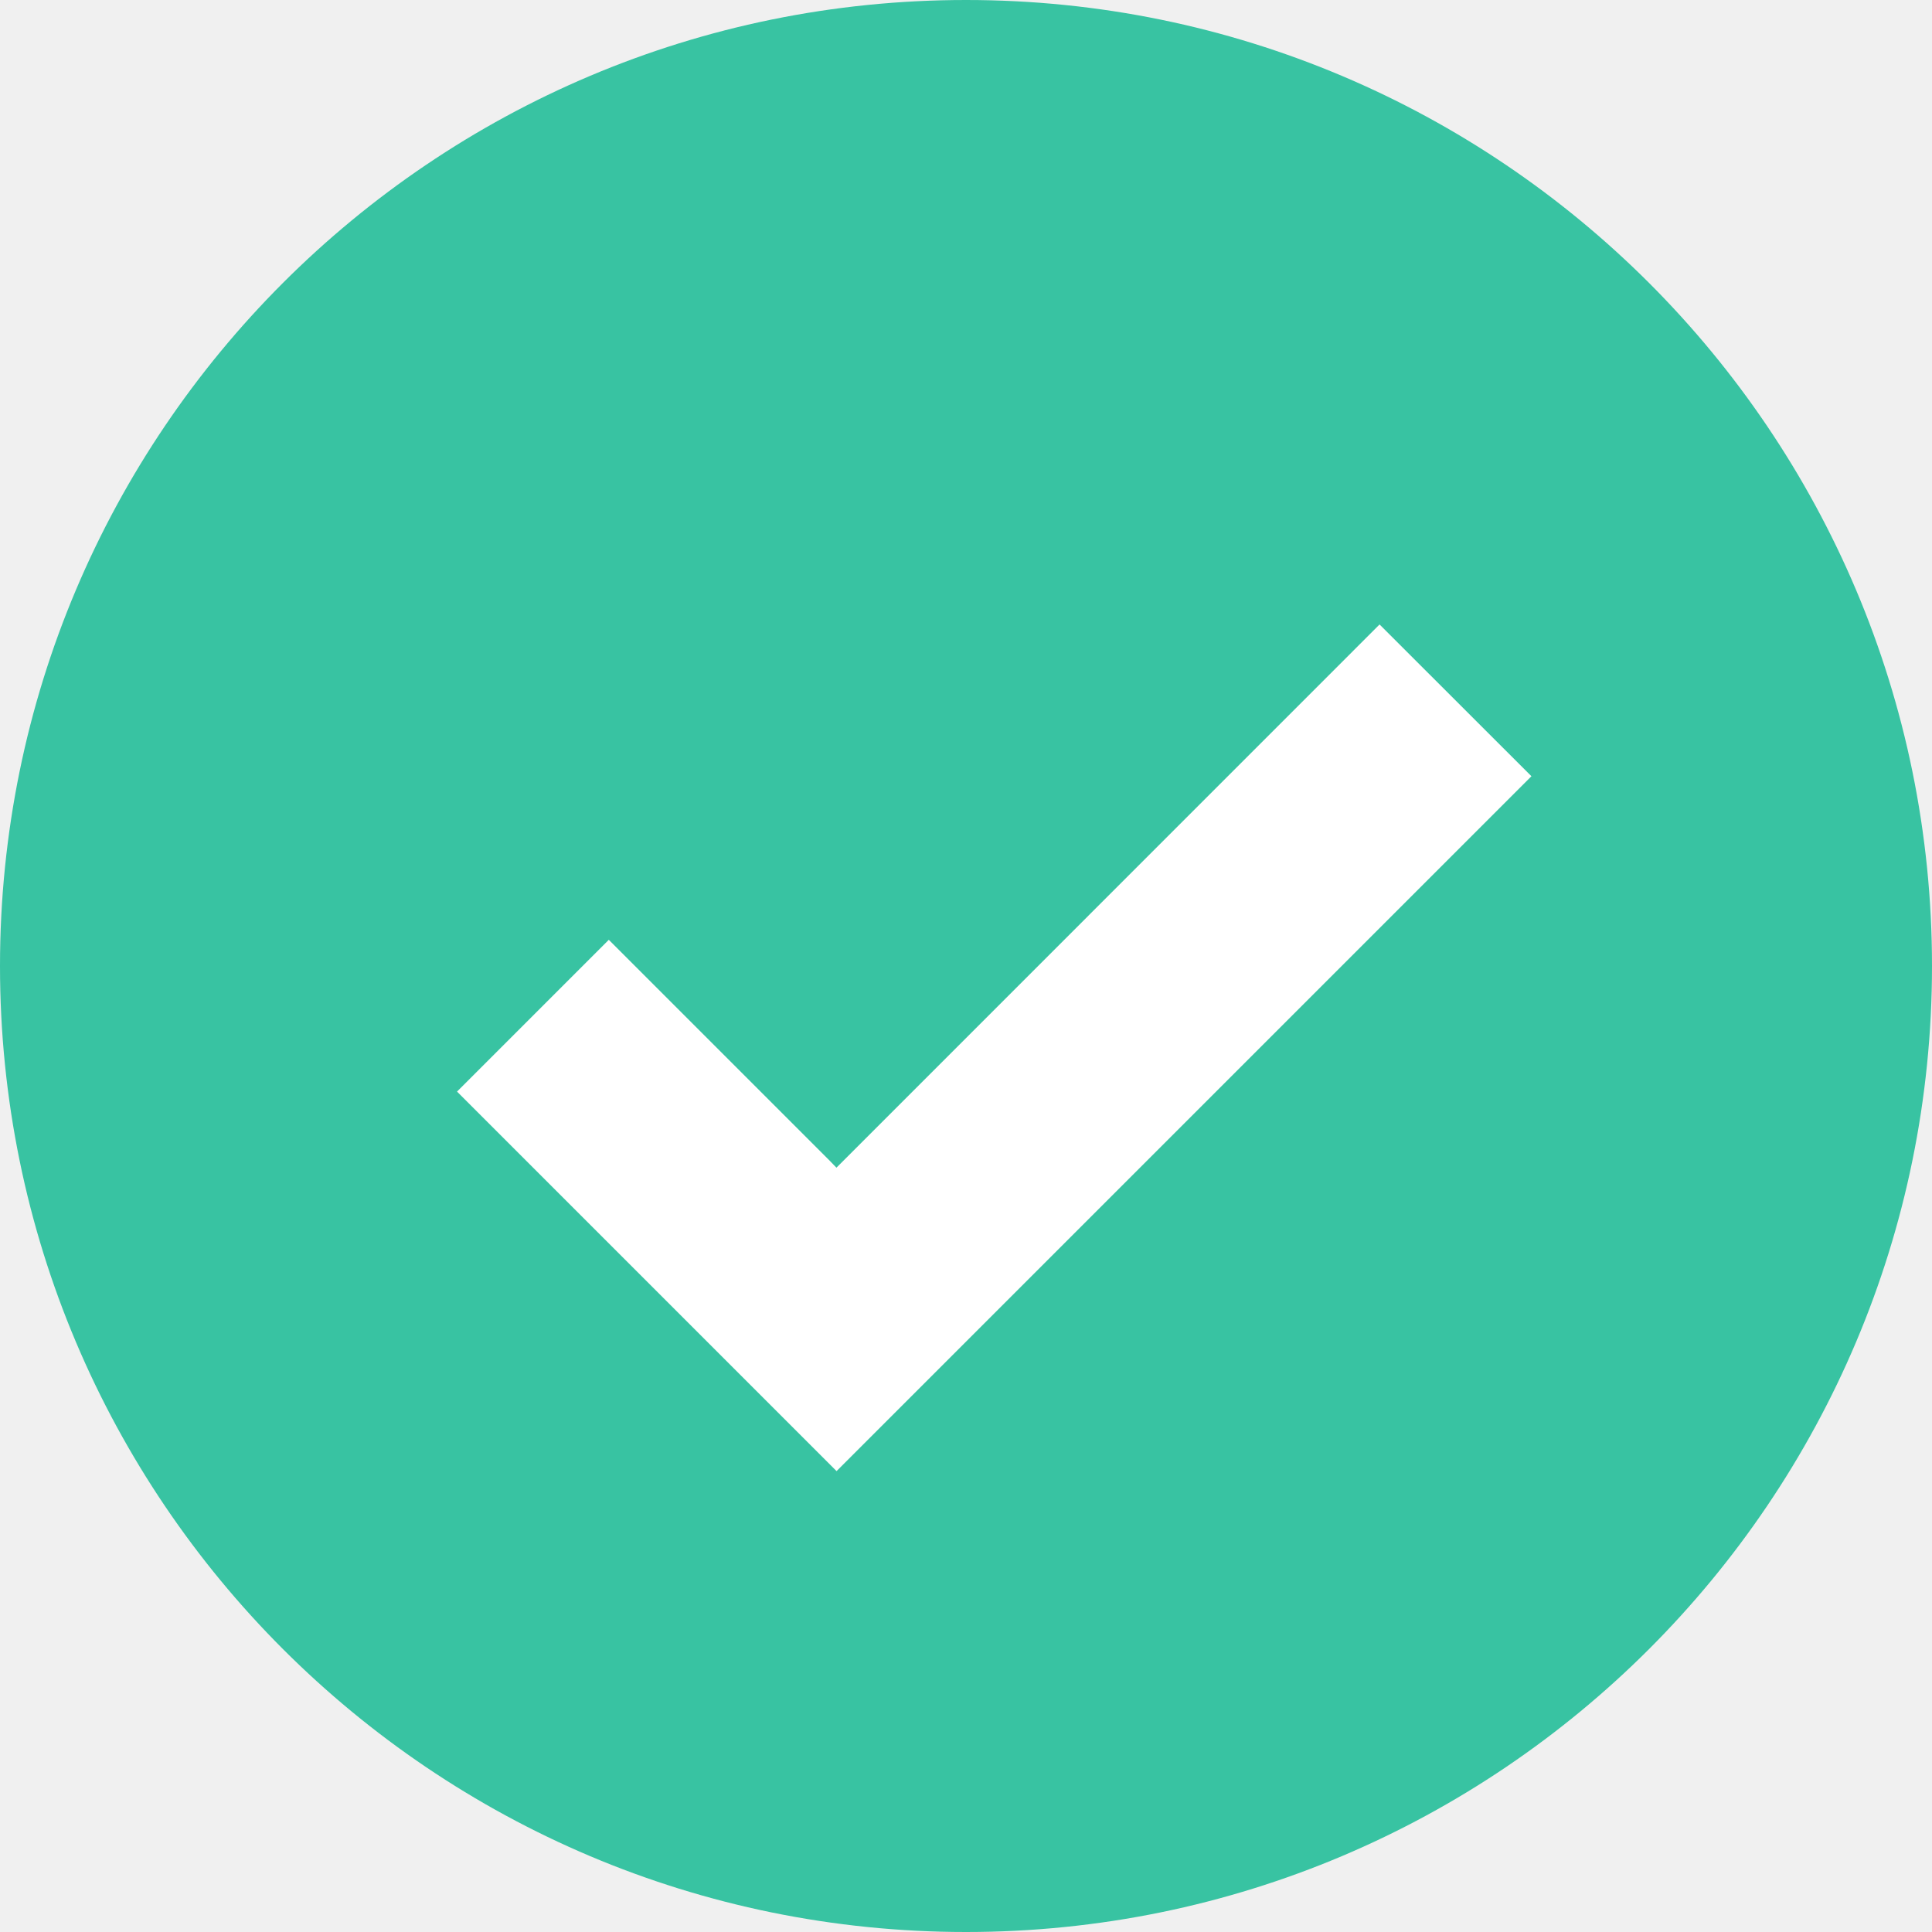
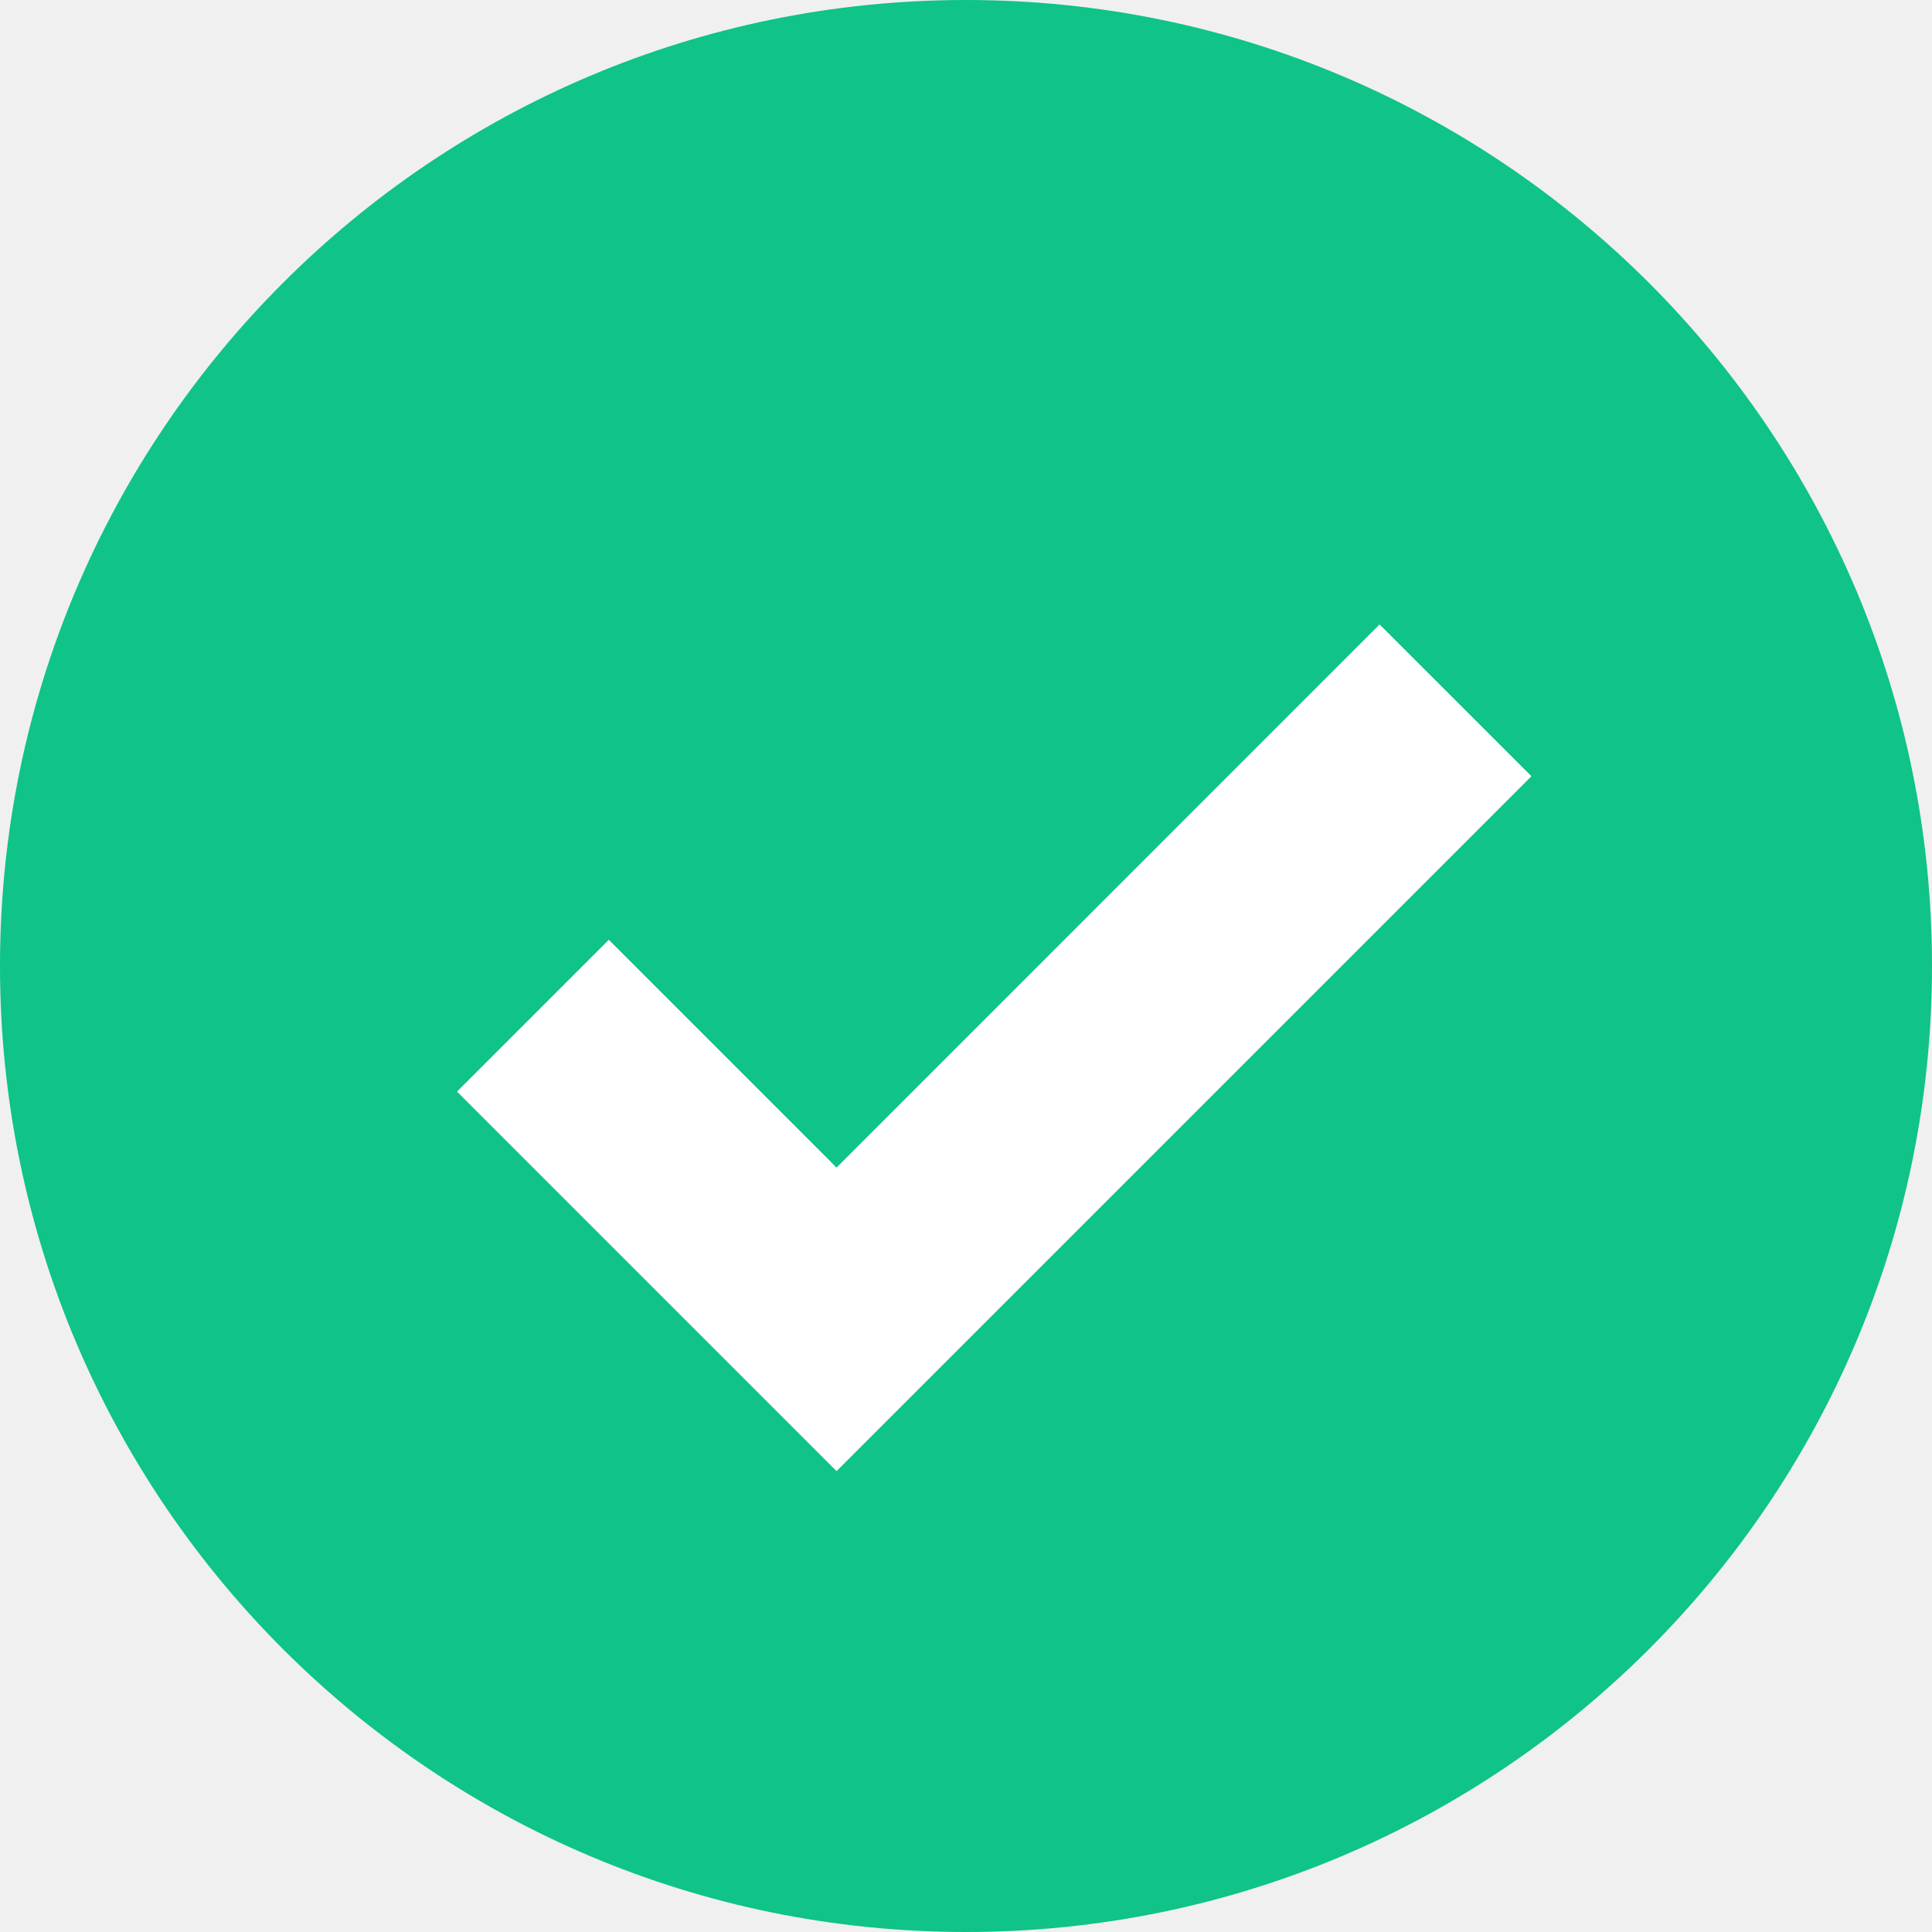
<svg xmlns="http://www.w3.org/2000/svg" width="18" height="18" viewBox="0 0 18 18">
-   <circle cx="9" cy="9" r="9" fill="#38C3A2" />
+   <circle cx="9" cy="9" r="9" fill="#0fc389" />
  <path d="M7.793 10.879l5.06-5.061 1.415 1.414-5.06 5.06-1.414 1.414-3.536-3.536 1.414-1.414 2.06 2.06z" fill="#FFF" />
</svg>
